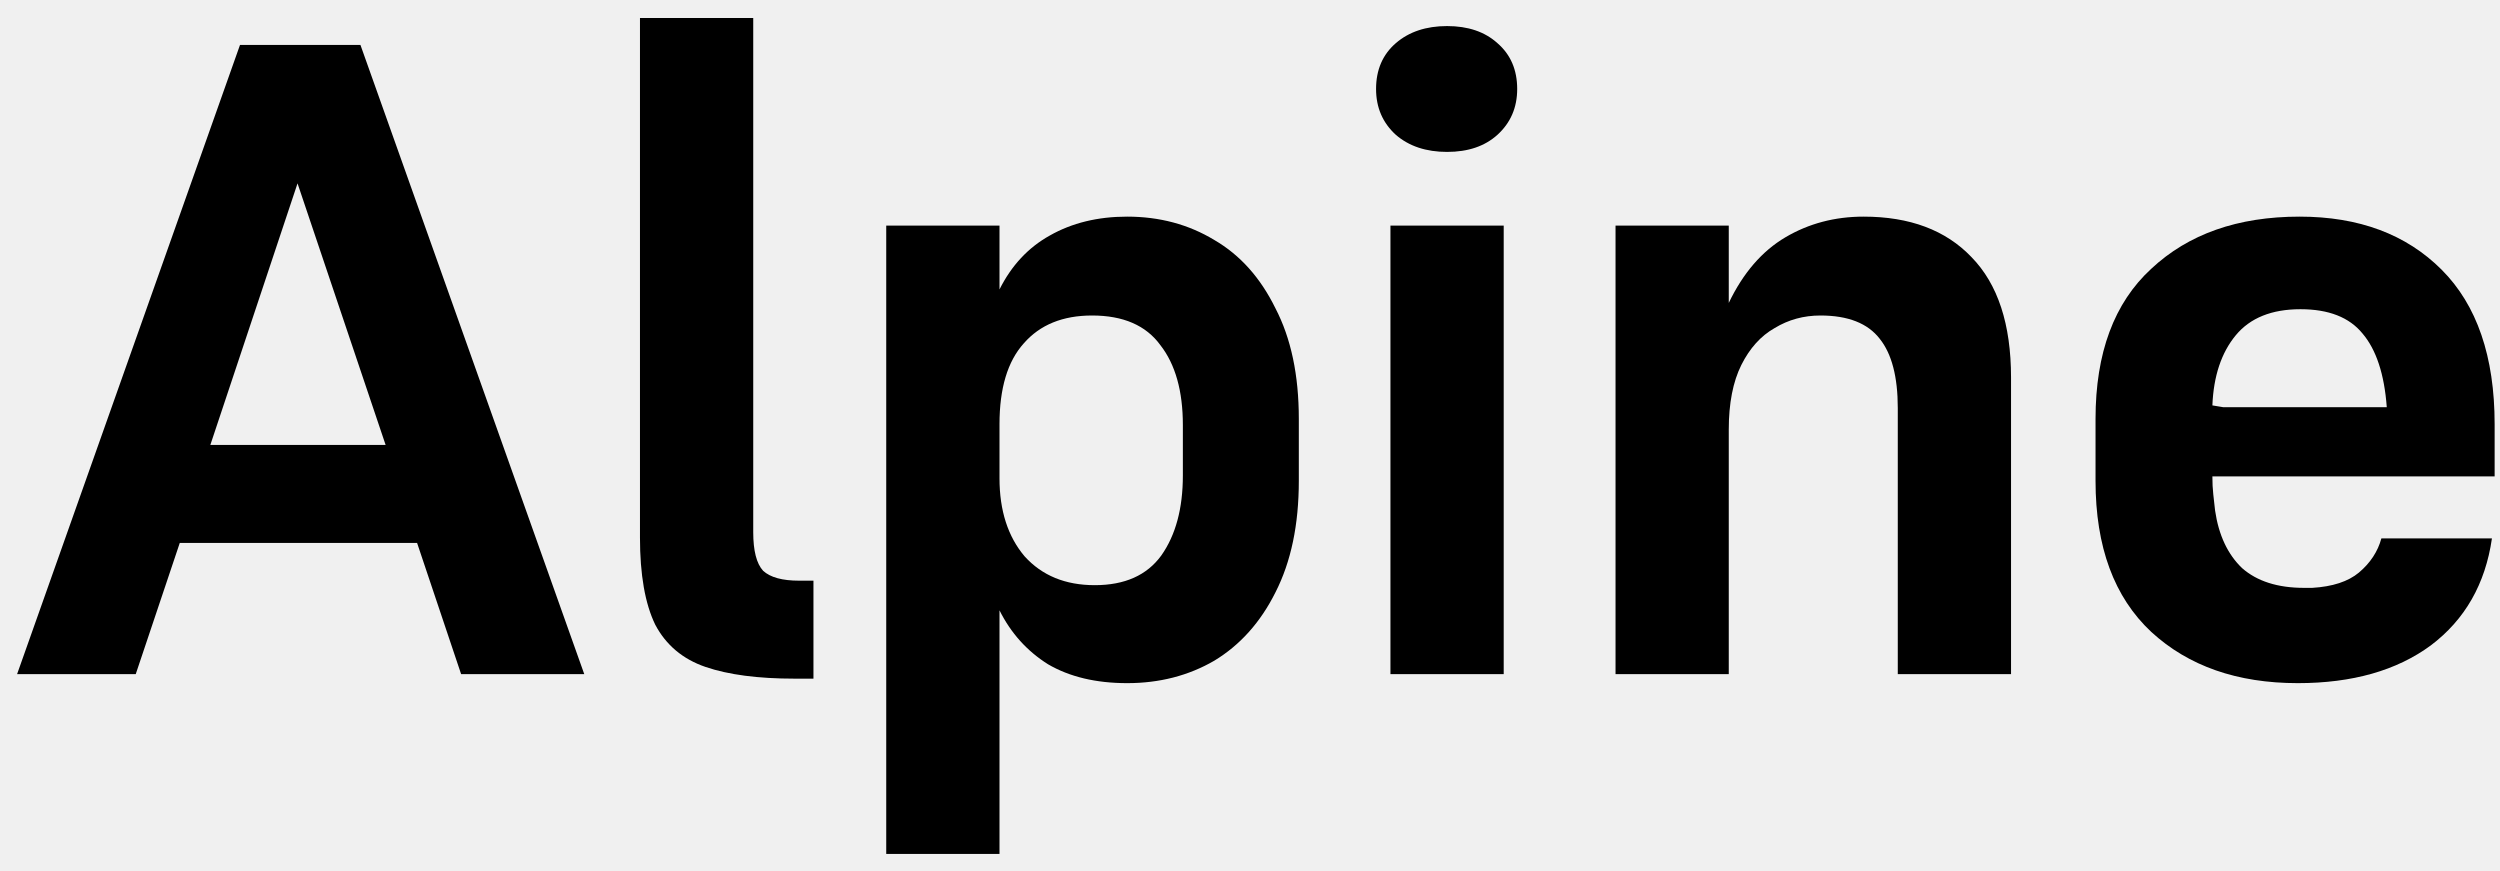
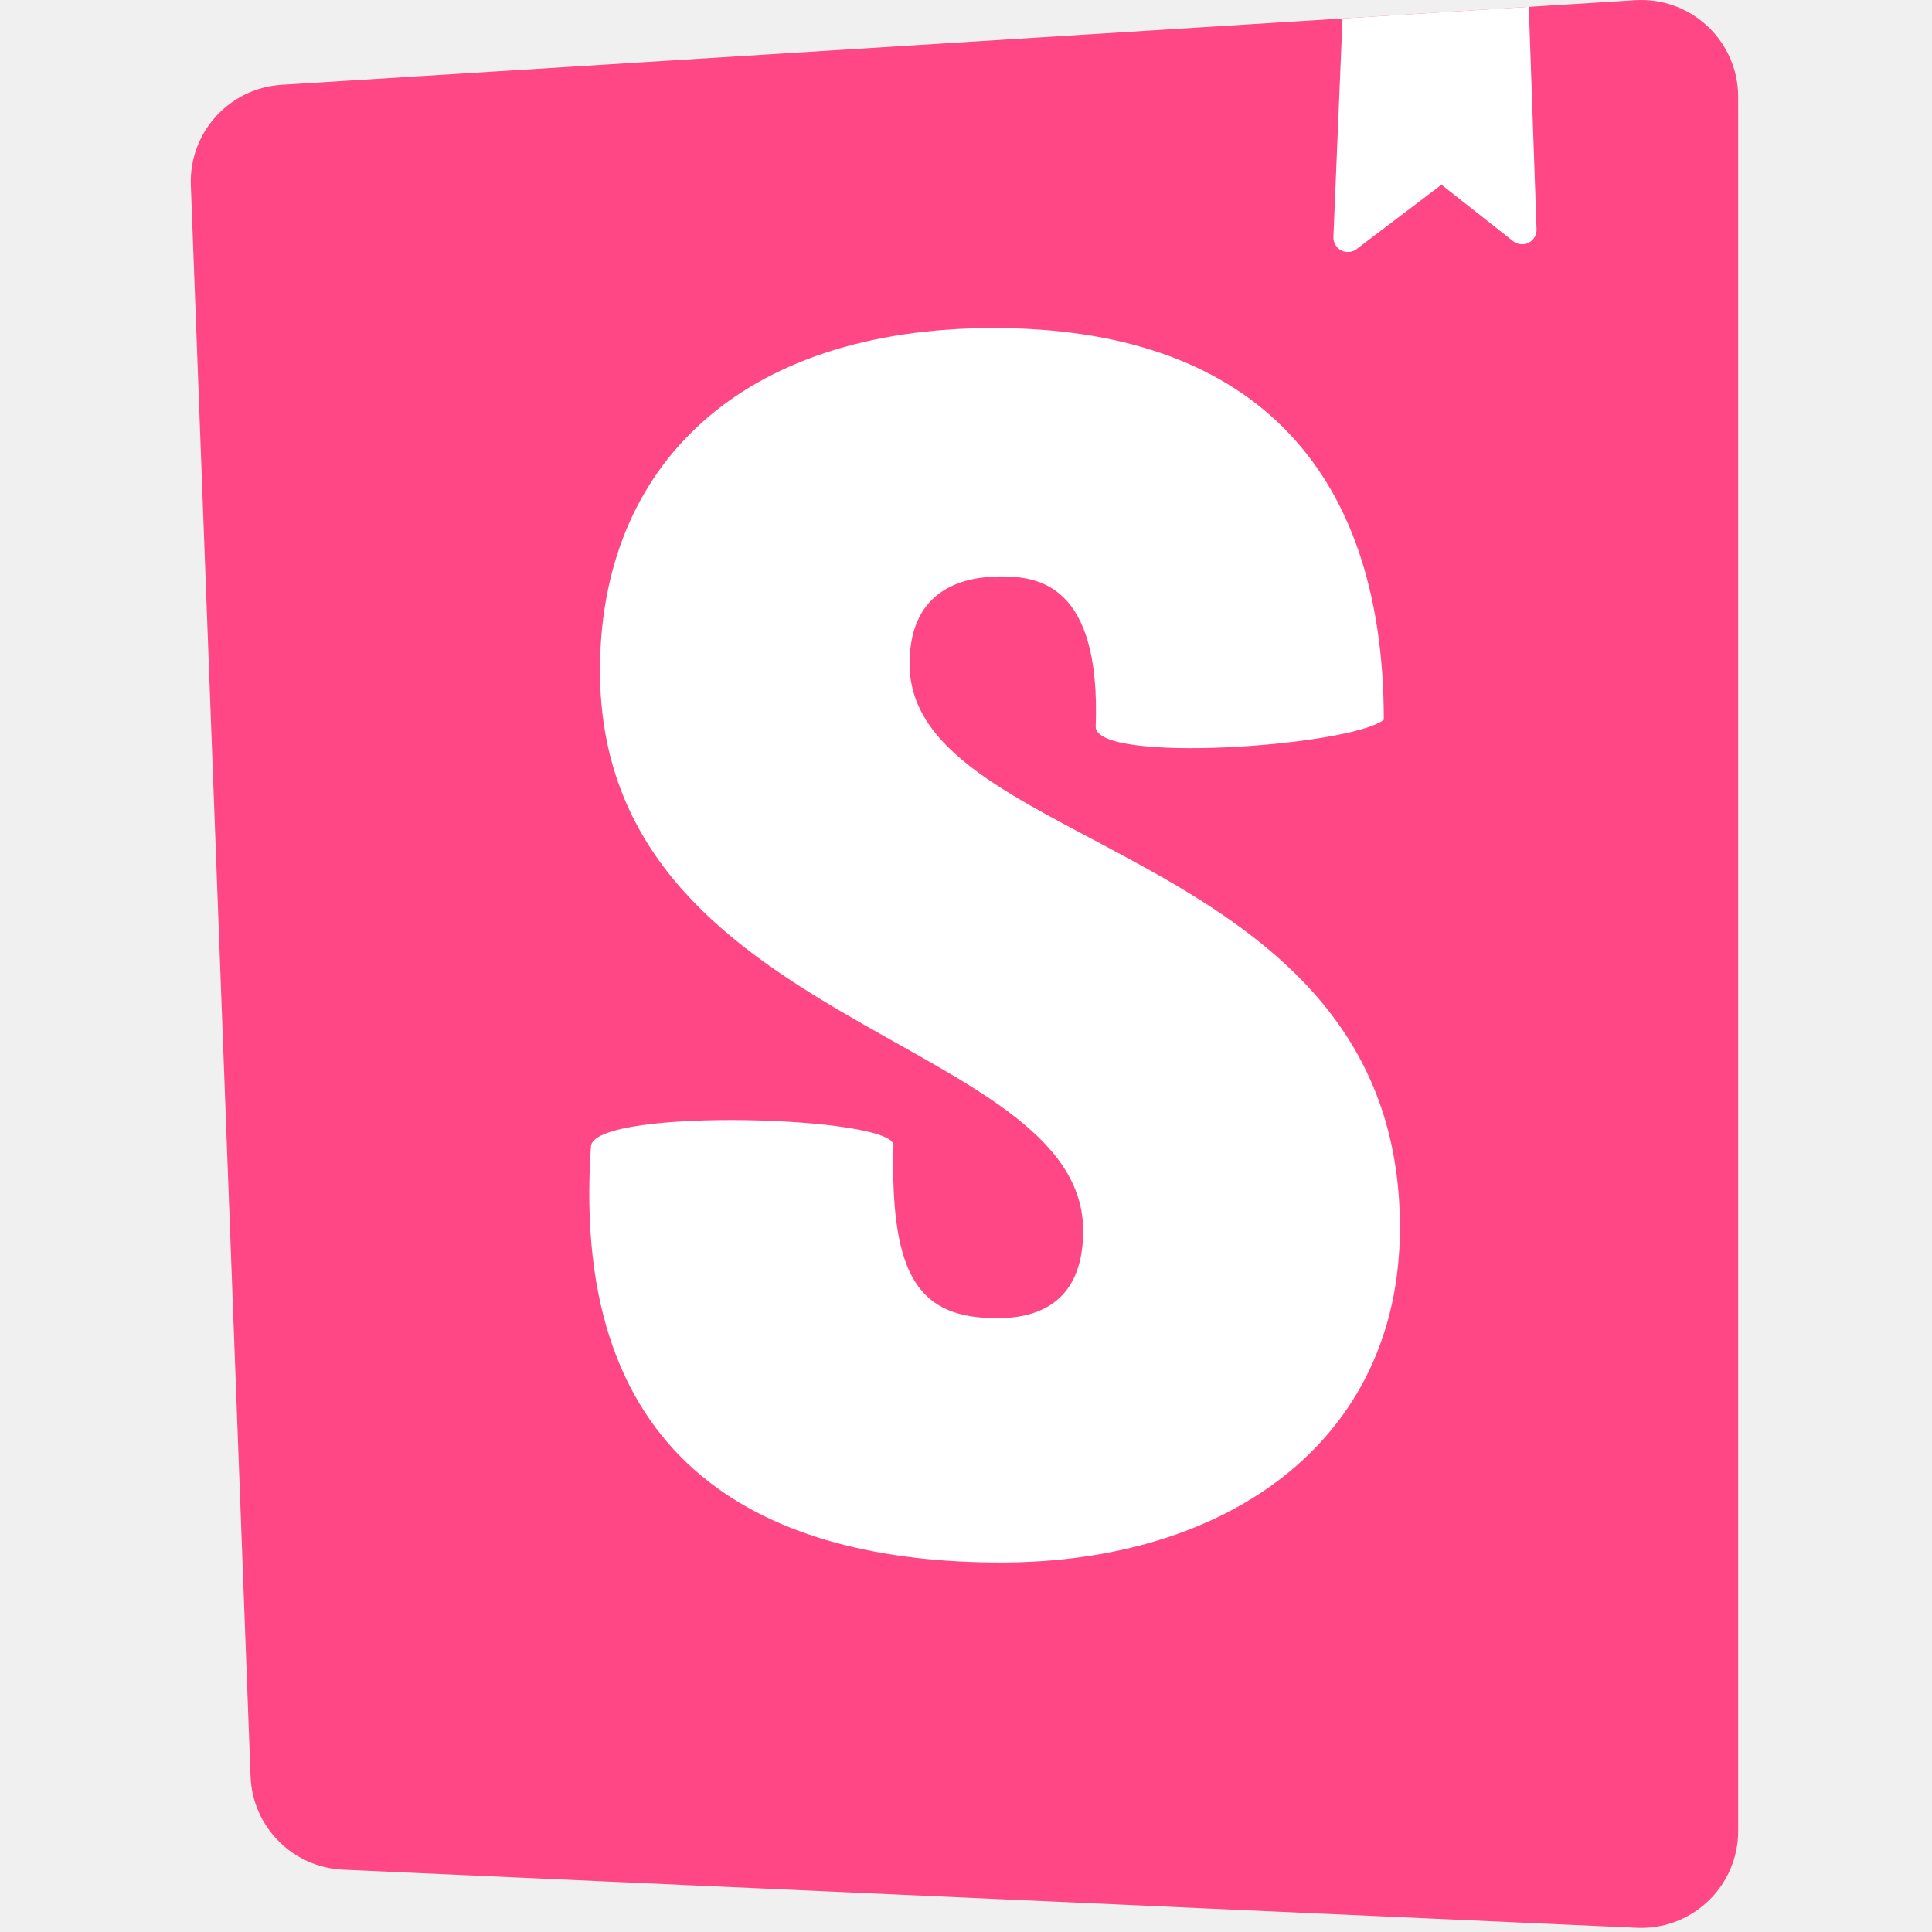
- <svg xmlns="http://www.w3.org/2000/svg" width="89" height="31" viewBox="0 0 89 31" fill="none">
-   <path d="M13.728 15.84L10.592 6.528L7.488 15.84H13.728ZM16.416 24L14.848 19.328H6.4L4.832 24H0.608L8.544 1.6H12.832L20.8 24H16.416Z" fill="black" />
-   <path d="M26.815 18.944C26.815 19.605 26.932 20.064 27.167 20.32C27.423 20.555 27.85 20.672 28.447 20.672H28.959V24.16H28.287C26.986 24.16 25.93 24.021 25.119 23.744C24.308 23.467 23.711 22.965 23.327 22.24C22.964 21.493 22.783 20.459 22.783 19.136V0.64H26.815V18.944Z" fill="black" />
-   <path d="M38.974 20.832C40.041 20.832 40.83 20.48 41.342 19.776C41.854 19.051 42.11 18.101 42.11 16.928V15.136C42.11 13.92 41.843 12.971 41.31 12.288C40.798 11.584 39.987 11.232 38.878 11.232C37.833 11.232 37.022 11.563 36.446 12.224C35.87 12.864 35.582 13.824 35.582 15.104V17.024C35.582 18.176 35.881 19.104 36.478 19.808C37.097 20.491 37.929 20.832 38.974 20.832ZM40.126 24.32C39.017 24.32 38.078 24.096 37.31 23.648C36.563 23.179 35.987 22.539 35.582 21.728V30.4H31.55V8.032H35.582V10.304C36.009 9.451 36.606 8.811 37.374 8.384C38.163 7.936 39.081 7.712 40.126 7.712C41.278 7.712 42.313 7.989 43.23 8.544C44.147 9.077 44.873 9.888 45.406 10.976C45.961 12.043 46.238 13.355 46.238 14.912V17.12C46.238 18.677 45.961 20 45.406 21.088C44.873 22.155 44.147 22.965 43.23 23.52C42.313 24.053 41.278 24.32 40.126 24.32Z" fill="black" />
-   <path d="M51.516 5.408C50.769 5.408 50.161 5.205 49.692 4.8C49.223 4.373 48.988 3.829 48.988 3.168C48.988 2.485 49.223 1.941 49.692 1.536C50.161 1.131 50.769 0.928 51.516 0.928C52.263 0.928 52.86 1.131 53.308 1.536C53.777 1.941 54.012 2.485 54.012 3.168C54.012 3.829 53.777 4.373 53.308 4.8C52.86 5.205 52.263 5.408 51.516 5.408ZM49.5 24V8.032H53.532V24H49.5Z" fill="black" />
-   <path d="M61.544 15.296V24H57.513V8.032H61.544V10.784C62.056 9.717 62.728 8.939 63.56 8.448C64.392 7.957 65.32 7.712 66.344 7.712C67.987 7.712 69.267 8.192 70.184 9.152C71.123 10.112 71.593 11.541 71.593 13.44V24H67.561V14.528C67.561 13.419 67.347 12.597 66.921 12.064C66.494 11.509 65.79 11.232 64.808 11.232C64.211 11.232 63.667 11.381 63.176 11.68C62.686 11.957 62.291 12.395 61.992 12.992C61.694 13.589 61.544 14.357 61.544 15.296Z" fill="black" />
-   <path d="M88.713 19.168C88.478 20.789 87.753 22.059 86.537 22.976C85.321 23.872 83.742 24.32 81.801 24.32C79.646 24.32 77.907 23.712 76.585 22.496C75.262 21.259 74.601 19.467 74.601 17.12V14.912C74.601 12.565 75.262 10.784 76.585 9.568C77.907 8.331 79.667 7.712 81.865 7.712C83.977 7.712 85.662 8.341 86.921 9.6C88.179 10.859 88.809 12.693 88.809 15.104V16.96H78.761C78.761 17.195 78.771 17.408 78.793 17.6C78.814 17.792 78.835 17.984 78.857 18.176C78.985 19.051 79.305 19.733 79.817 20.224C80.35 20.693 81.086 20.928 82.025 20.928C82.067 20.928 82.11 20.928 82.153 20.928C82.217 20.928 82.27 20.928 82.313 20.928C83.038 20.885 83.593 20.704 83.977 20.384C84.382 20.043 84.649 19.637 84.777 19.168H88.713ZM78.761 14.432L79.145 14.496H84.969C84.883 13.323 84.595 12.448 84.105 11.872C83.635 11.296 82.899 11.008 81.897 11.008C80.873 11.008 80.105 11.317 79.593 11.936C79.081 12.555 78.803 13.387 78.761 14.432Z" fill="black" />
+ <svg xmlns="http://www.w3.org/2000/svg" xmlns:xlink="http://www.w3.org/1999/xlink" width="800px" height="800px" viewBox="-31.5 0 319 319" version="1.1" preserveAspectRatio="xMidYMid">
+   <defs>
+     <path d="M9.872,293.324 L0.011,30.573 C-0.314,21.896 6.339,14.541 15.006,14 L238.494,0.032 C247.316,-0.52 254.915,6.185 255.466,15.007 C255.487,15.339 255.497,15.672 255.497,16.005 L255.497,302.319 C255.497,311.158 248.332,318.323 239.493,318.323 C239.253,318.323 239.014,318.318 238.775,318.307 L25.148,308.712 C16.828,308.339 10.185,301.647 9.872,293.324 L9.872,293.324 Z" id="path-1">
+ 
+ </path>
+   </defs>
+   <g>
+     <mask id="mask-2" fill="white">
+       <use xlink:href="#path-1">
+ 
+ </use>
+     </mask>
+     <use fill="#FF4785" fill-rule="nonzero" xlink:href="#path-1">
+ 
+ </use>
+     <path d="M188.665,39.127 L190.192,2.411 L220.884,0 L222.206,37.863 C222.252,39.181 221.221,40.287 219.903,40.333 C219.339,40.352 218.786,40.172 218.342,39.822 L206.507,30.498 L192.494,41.128 C191.443,41.925 189.945,41.72 189.149,40.669 C188.813,40.227 188.642,39.682 188.665,39.127 Z M149.414,119.98 C149.414,126.207 191.356,123.223 196.986,118.849 C196.986,76.447 174.234,54.165 132.571,54.165 C90.909,54.165 67.566,76.793 67.566,110.736 C67.566,169.852 147.345,170.984 147.345,203.229 C147.345,212.281 142.913,217.655 133.162,217.655 C120.457,217.655 115.433,211.166 116.024,189.103 C116.024,184.317 67.566,182.825 66.088,189.103 C62.326,242.569 95.636,257.99 133.753,257.99 C170.688,257.99 199.645,238.303 199.645,202.664 C199.645,139.304 118.684,141.001 118.684,109.605 C118.684,96.876 128.139,95.179 133.753,95.179 C139.663,95.179 150.3,96.221 149.414,119.98 Z" fill="#FFFFFF" fill-rule="nonzero" mask="url(#mask-2)">
+ 
+ </path>
+   </g>
</svg>
